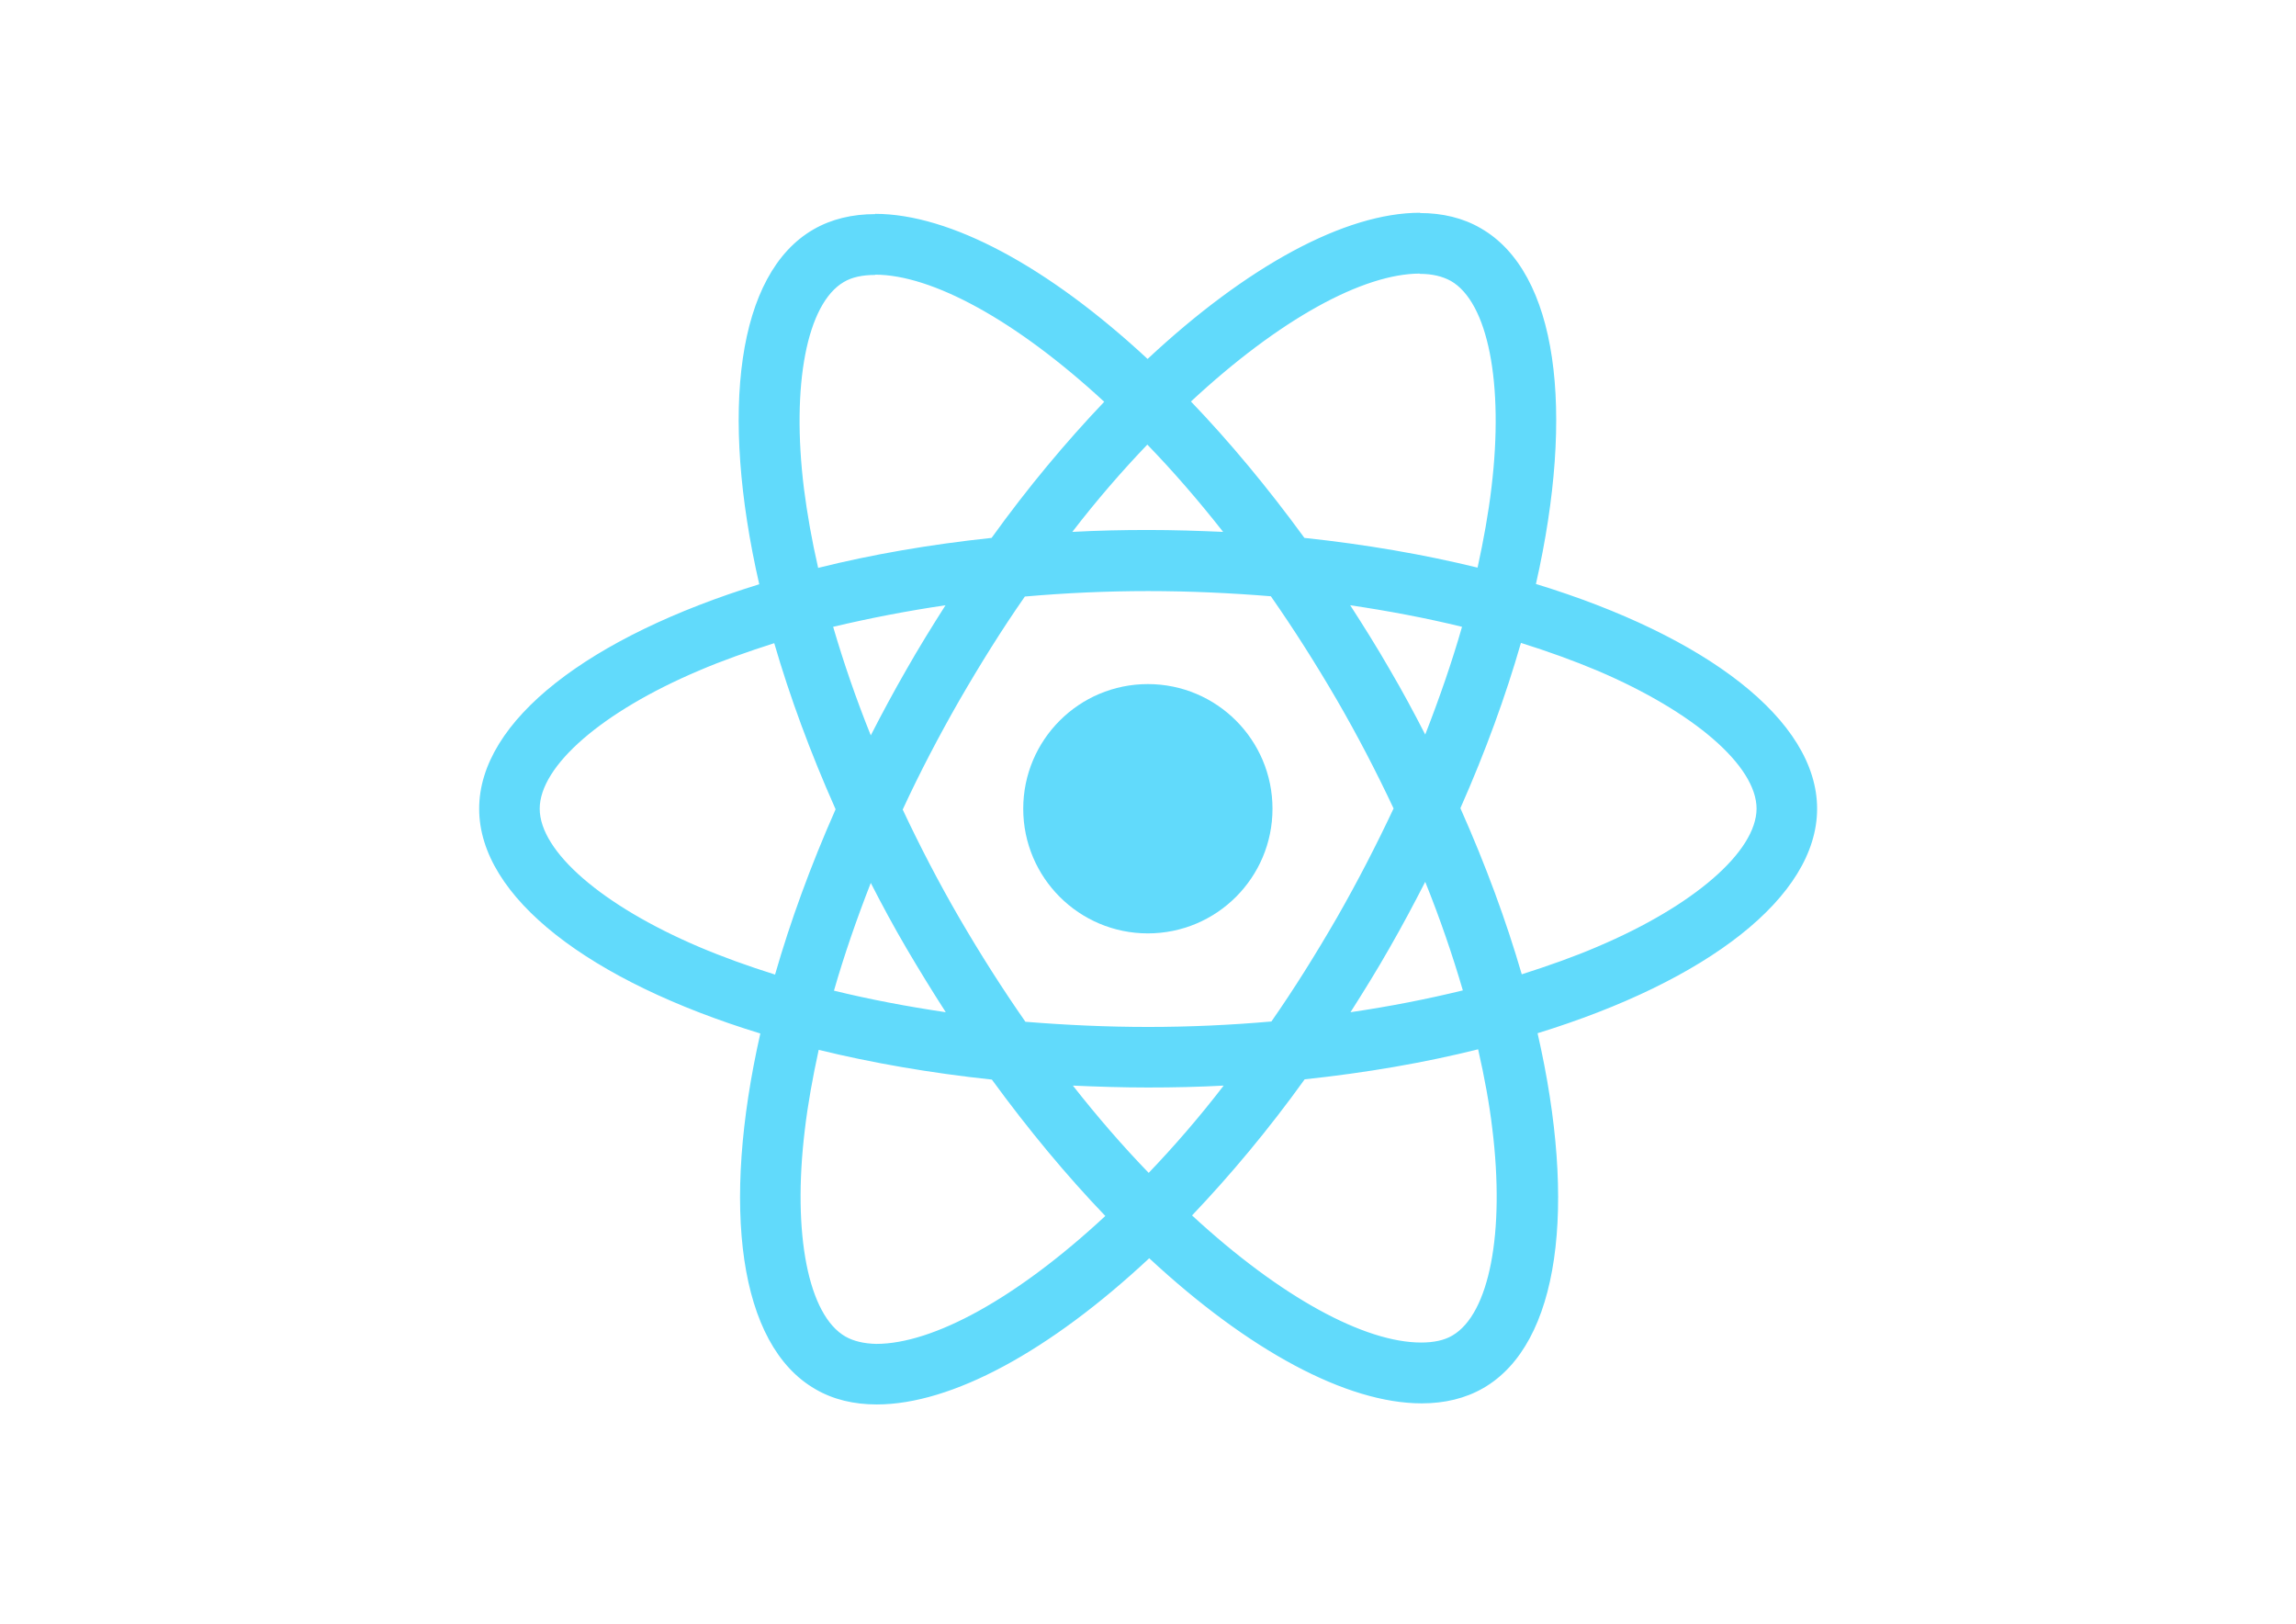
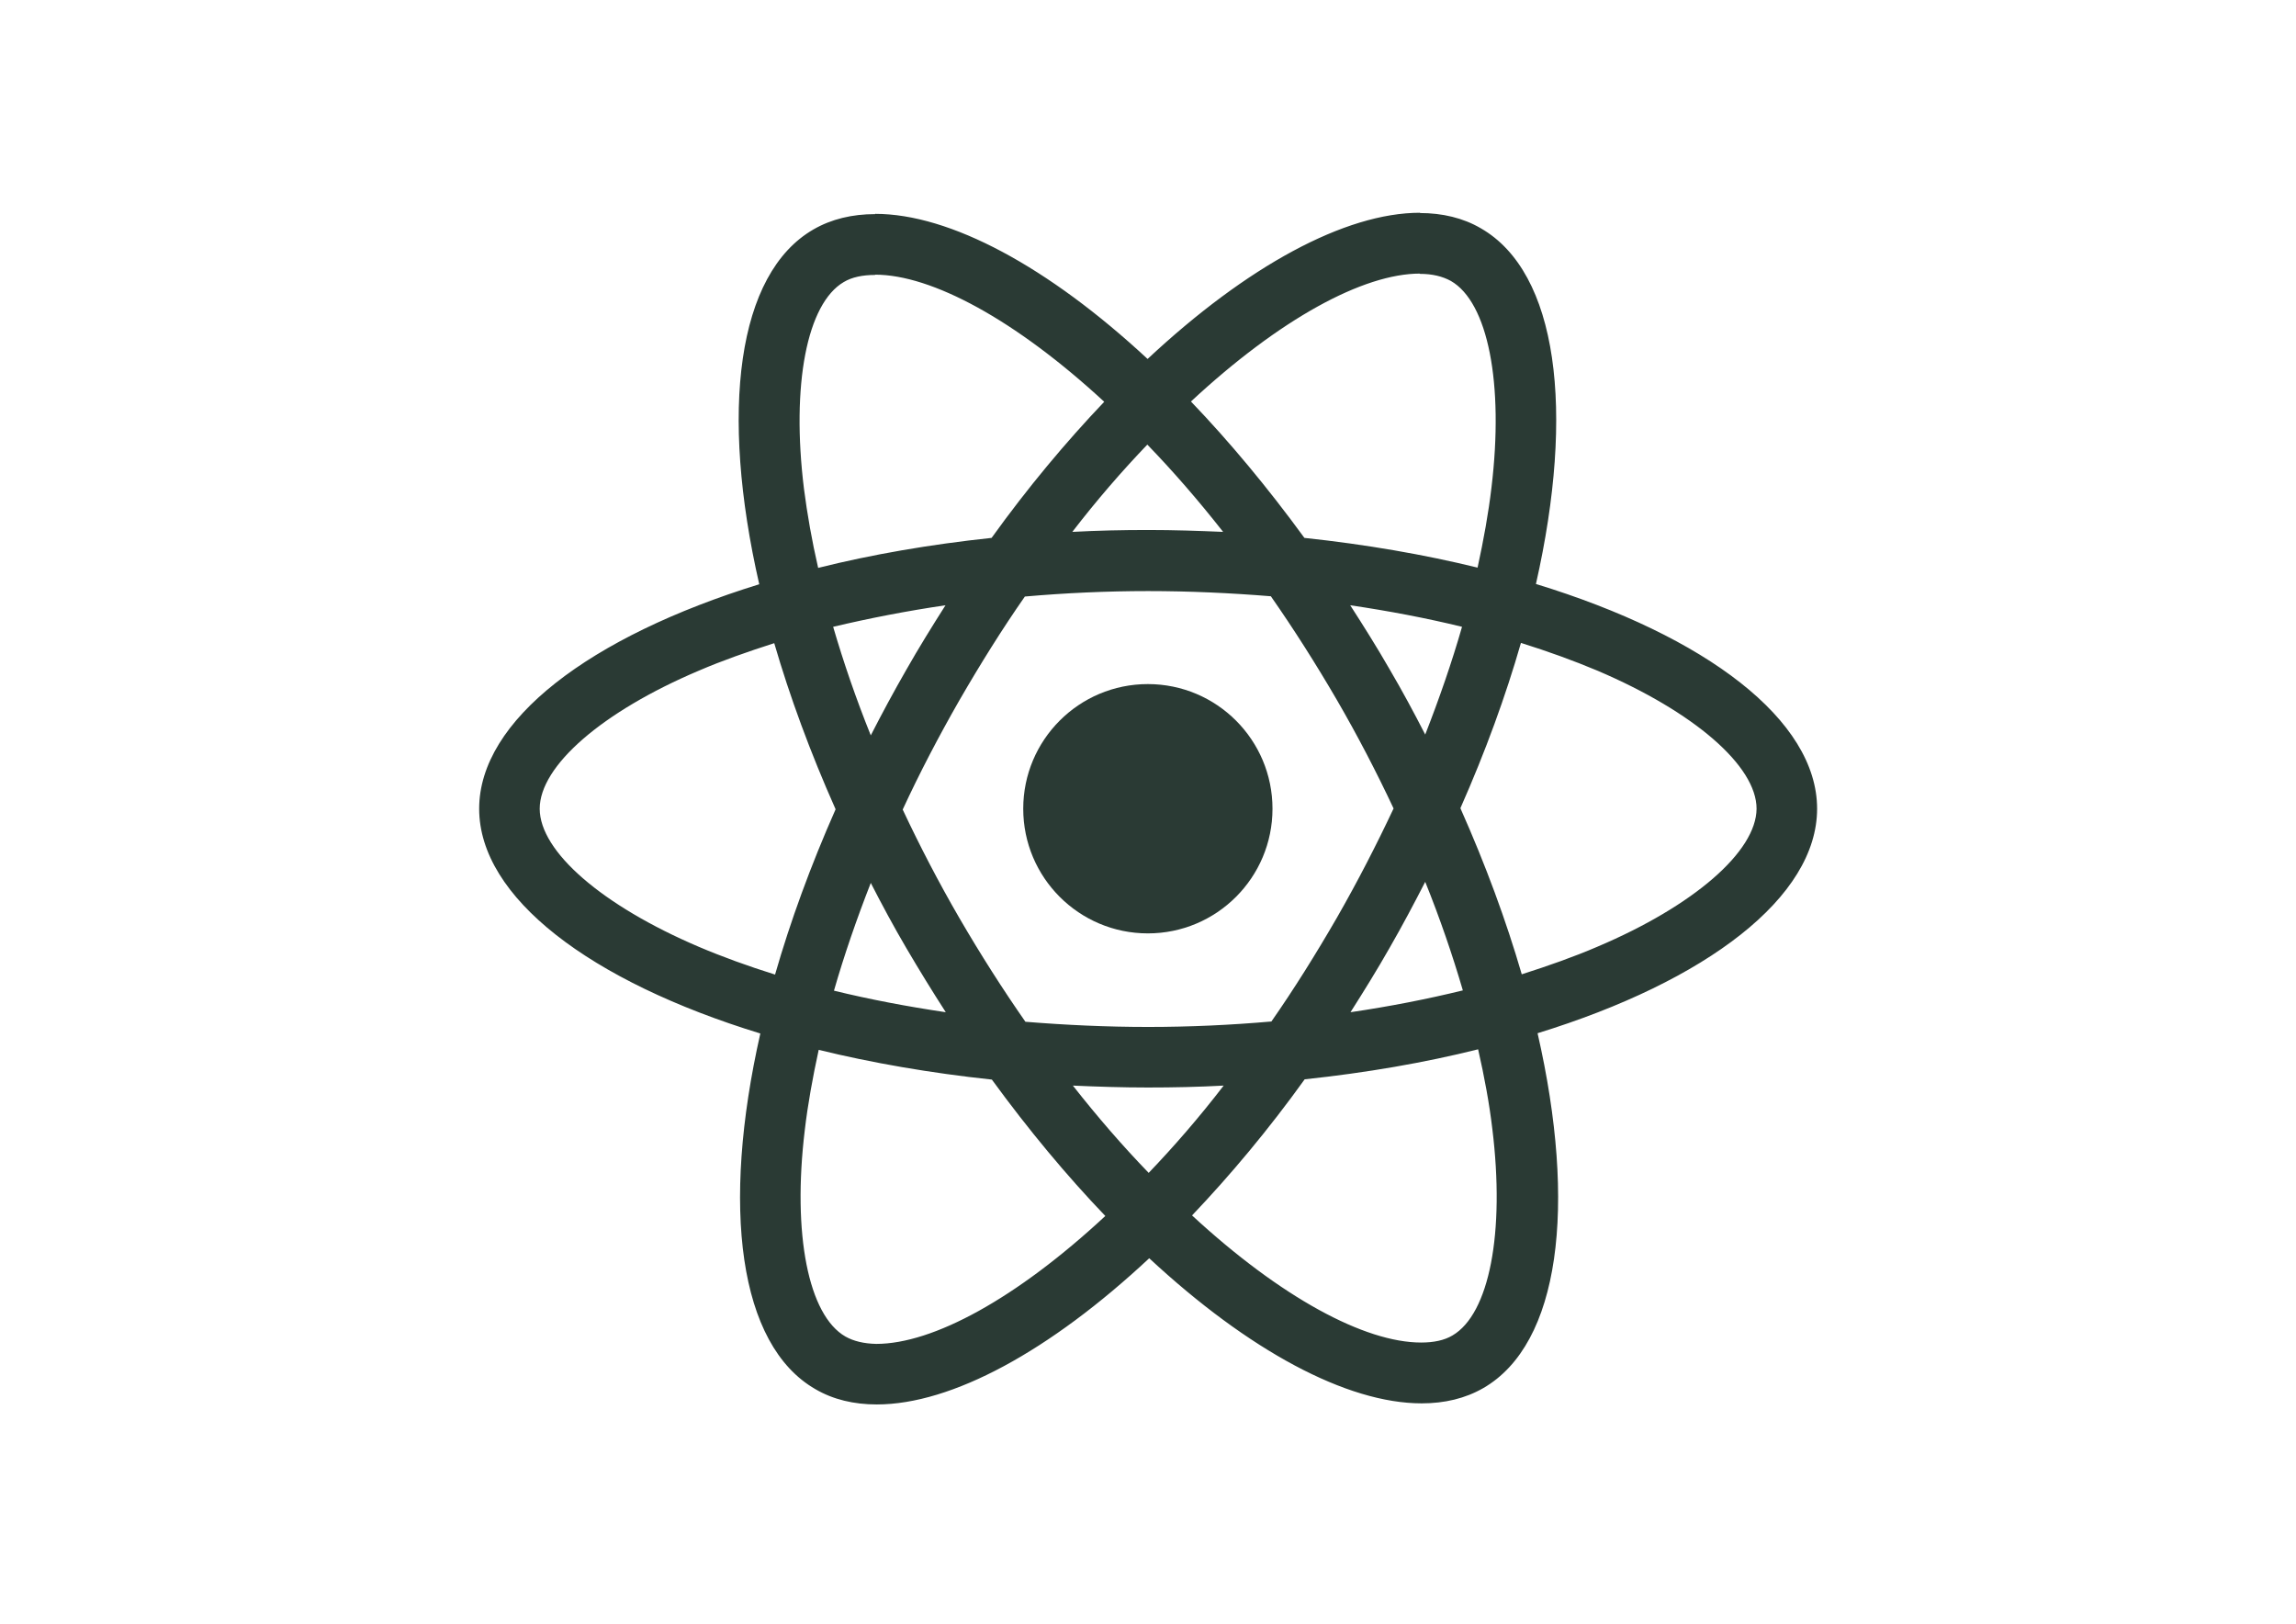
<svg xmlns="http://www.w3.org/2000/svg" viewBox="0 0 841.9 595.3">
-   <g fill="#61DAFB">
+   <g fill="#2A3A34">
    <path d="M666.3 296.5c0-32.5-40.7-63.3-103.1-82.4 14.4-63.6 8-114.2-20.2-130.4-6.5-3.8-14.1-5.6-22.4-5.6v22.3c4.6 0 8.3.9 11.4 2.6 13.6 7.8 19.5 37.5 14.9 75.7-1.1 9.4-2.9 19.3-5.1 29.4-19.6-4.8-41-8.5-63.5-10.9-13.5-18.5-27.5-35.3-41.6-50 32.6-30.3 63.2-46.9 84-46.9V78c-27.5 0-63.5 19.6-99.9 53.6-36.4-33.8-72.4-53.2-99.9-53.2v22.3c20.7 0 51.4 16.5 84 46.6-14 14.7-28 31.4-41.3 49.9-22.6 2.4-44 6.1-63.6 11-2.3-10-4-19.7-5.2-29-4.7-38.2 1.1-67.9 14.6-75.8 3-1.8 6.9-2.6 11.5-2.6V78.5c-8.4 0-16 1.8-22.6 5.6-28.1 16.2-34.4 66.7-19.9 130.1-62.2 19.2-102.7 49.9-102.7 82.3 0 32.5 40.7 63.3 103.1 82.4-14.4 63.6-8 114.2 20.2 130.4 6.5 3.8 14.1 5.6 22.5 5.6 27.5 0 63.5-19.6 99.9-53.6 36.4 33.8 72.4 53.2 99.9 53.2 8.4 0 16-1.8 22.6-5.6 28.1-16.2 34.4-66.7 19.9-130.1 62-19.1 102.5-49.9 102.5-82.3zm-130.2-66.7c-3.7 12.9-8.3 26.2-13.5 39.5-4.1-8-8.4-16-13.1-24-4.6-8-9.5-15.8-14.4-23.4 14.2 2.1 27.9 4.7 41 7.9zm-45.8 106.5c-7.8 13.5-15.8 26.3-24.1 38.2-14.9 1.3-30 2-45.2 2-15.1 0-30.2-.7-45-1.9-8.3-11.9-16.4-24.6-24.2-38-7.6-13.1-14.5-26.4-20.8-39.8 6.2-13.4 13.2-26.8 20.7-39.9 7.8-13.5 15.8-26.3 24.1-38.2 14.9-1.3 30-2 45.2-2 15.1 0 30.2.7 45 1.9 8.3 11.9 16.4 24.6 24.2 38 7.6 13.1 14.5 26.4 20.8 39.8-6.3 13.4-13.2 26.8-20.7 39.9zm32.3-13c5.4 13.4 10 26.8 13.8 39.8-13.1 3.2-26.9 5.9-41.2 8 4.9-7.7 9.8-15.6 14.4-23.7 4.6-8 8.9-16.1 13-24.1zM421.2 430c-9.3-9.6-18.6-20.3-27.8-32 9 .4 18.2.7 27.5.7 9.4 0 18.7-.2 27.8-.7-9 11.7-18.3 22.4-27.5 32zm-74.4-58.9c-14.2-2.1-27.9-4.7-41-7.9 3.7-12.9 8.3-26.2 13.5-39.5 4.1 8 8.4 16 13.1 24 4.7 8 9.5 15.8 14.4 23.4zM420.7 163c9.3 9.6 18.6 20.3 27.8 32-9-.4-18.2-.7-27.5-.7-9.4 0-18.7.2-27.8.7 9-11.7 18.3-22.4 27.5-32zm-74 58.9c-4.9 7.7-9.8 15.6-14.4 23.7-4.6 8-8.9 16-13 24-5.4-13.4-10-26.8-13.8-39.8 13.1-3.1 26.9-5.8 41.2-7.9zm-90.5 125.2c-35.4-15.1-58.3-34.9-58.3-50.6 0-15.7 22.9-35.6 58.3-50.6 8.6-3.7 18-7 27.7-10.1 5.7 19.6 13.2 40 22.5 60.9-9.2 20.8-16.6 41.1-22.2 60.6-9.9-3.1-19.3-6.5-28-10.2zM310 490c-13.6-7.8-19.5-37.5-14.9-75.7 1.1-9.4 2.9-19.3 5.1-29.4 19.6 4.8 41 8.5 63.5 10.9 13.5 18.5 27.5 35.3 41.6 50-32.6 30.3-63.2 46.9-84 46.9-4.5-.1-8.3-1-11.3-2.7zm237.2-76.2c4.7 38.2-1.1 67.9-14.6 75.8-3 1.8-6.9 2.6-11.5 2.6-20.7 0-51.4-16.5-84-46.6 14-14.7 28-31.4 41.3-49.9 22.6-2.4 44-6.1 63.6-11 2.3 10.1 4.1 19.8 5.2 29.1zm38.5-66.7c-8.6 3.7-18 7-27.7 10.1-5.7-19.6-13.2-40-22.5-60.9 9.2-20.8 16.6-41.1 22.2-60.6 9.9 3.1 19.3 6.5 28.1 10.2 35.4 15.1 58.3 34.9 58.3 50.6-.1 15.7-23 35.6-58.4 50.6zM320.8 78.4z" />
    <circle cx="420.9" cy="296.5" r="45.7" />
    <path d="M520.5 78.1z" />
  </g>
</svg>
